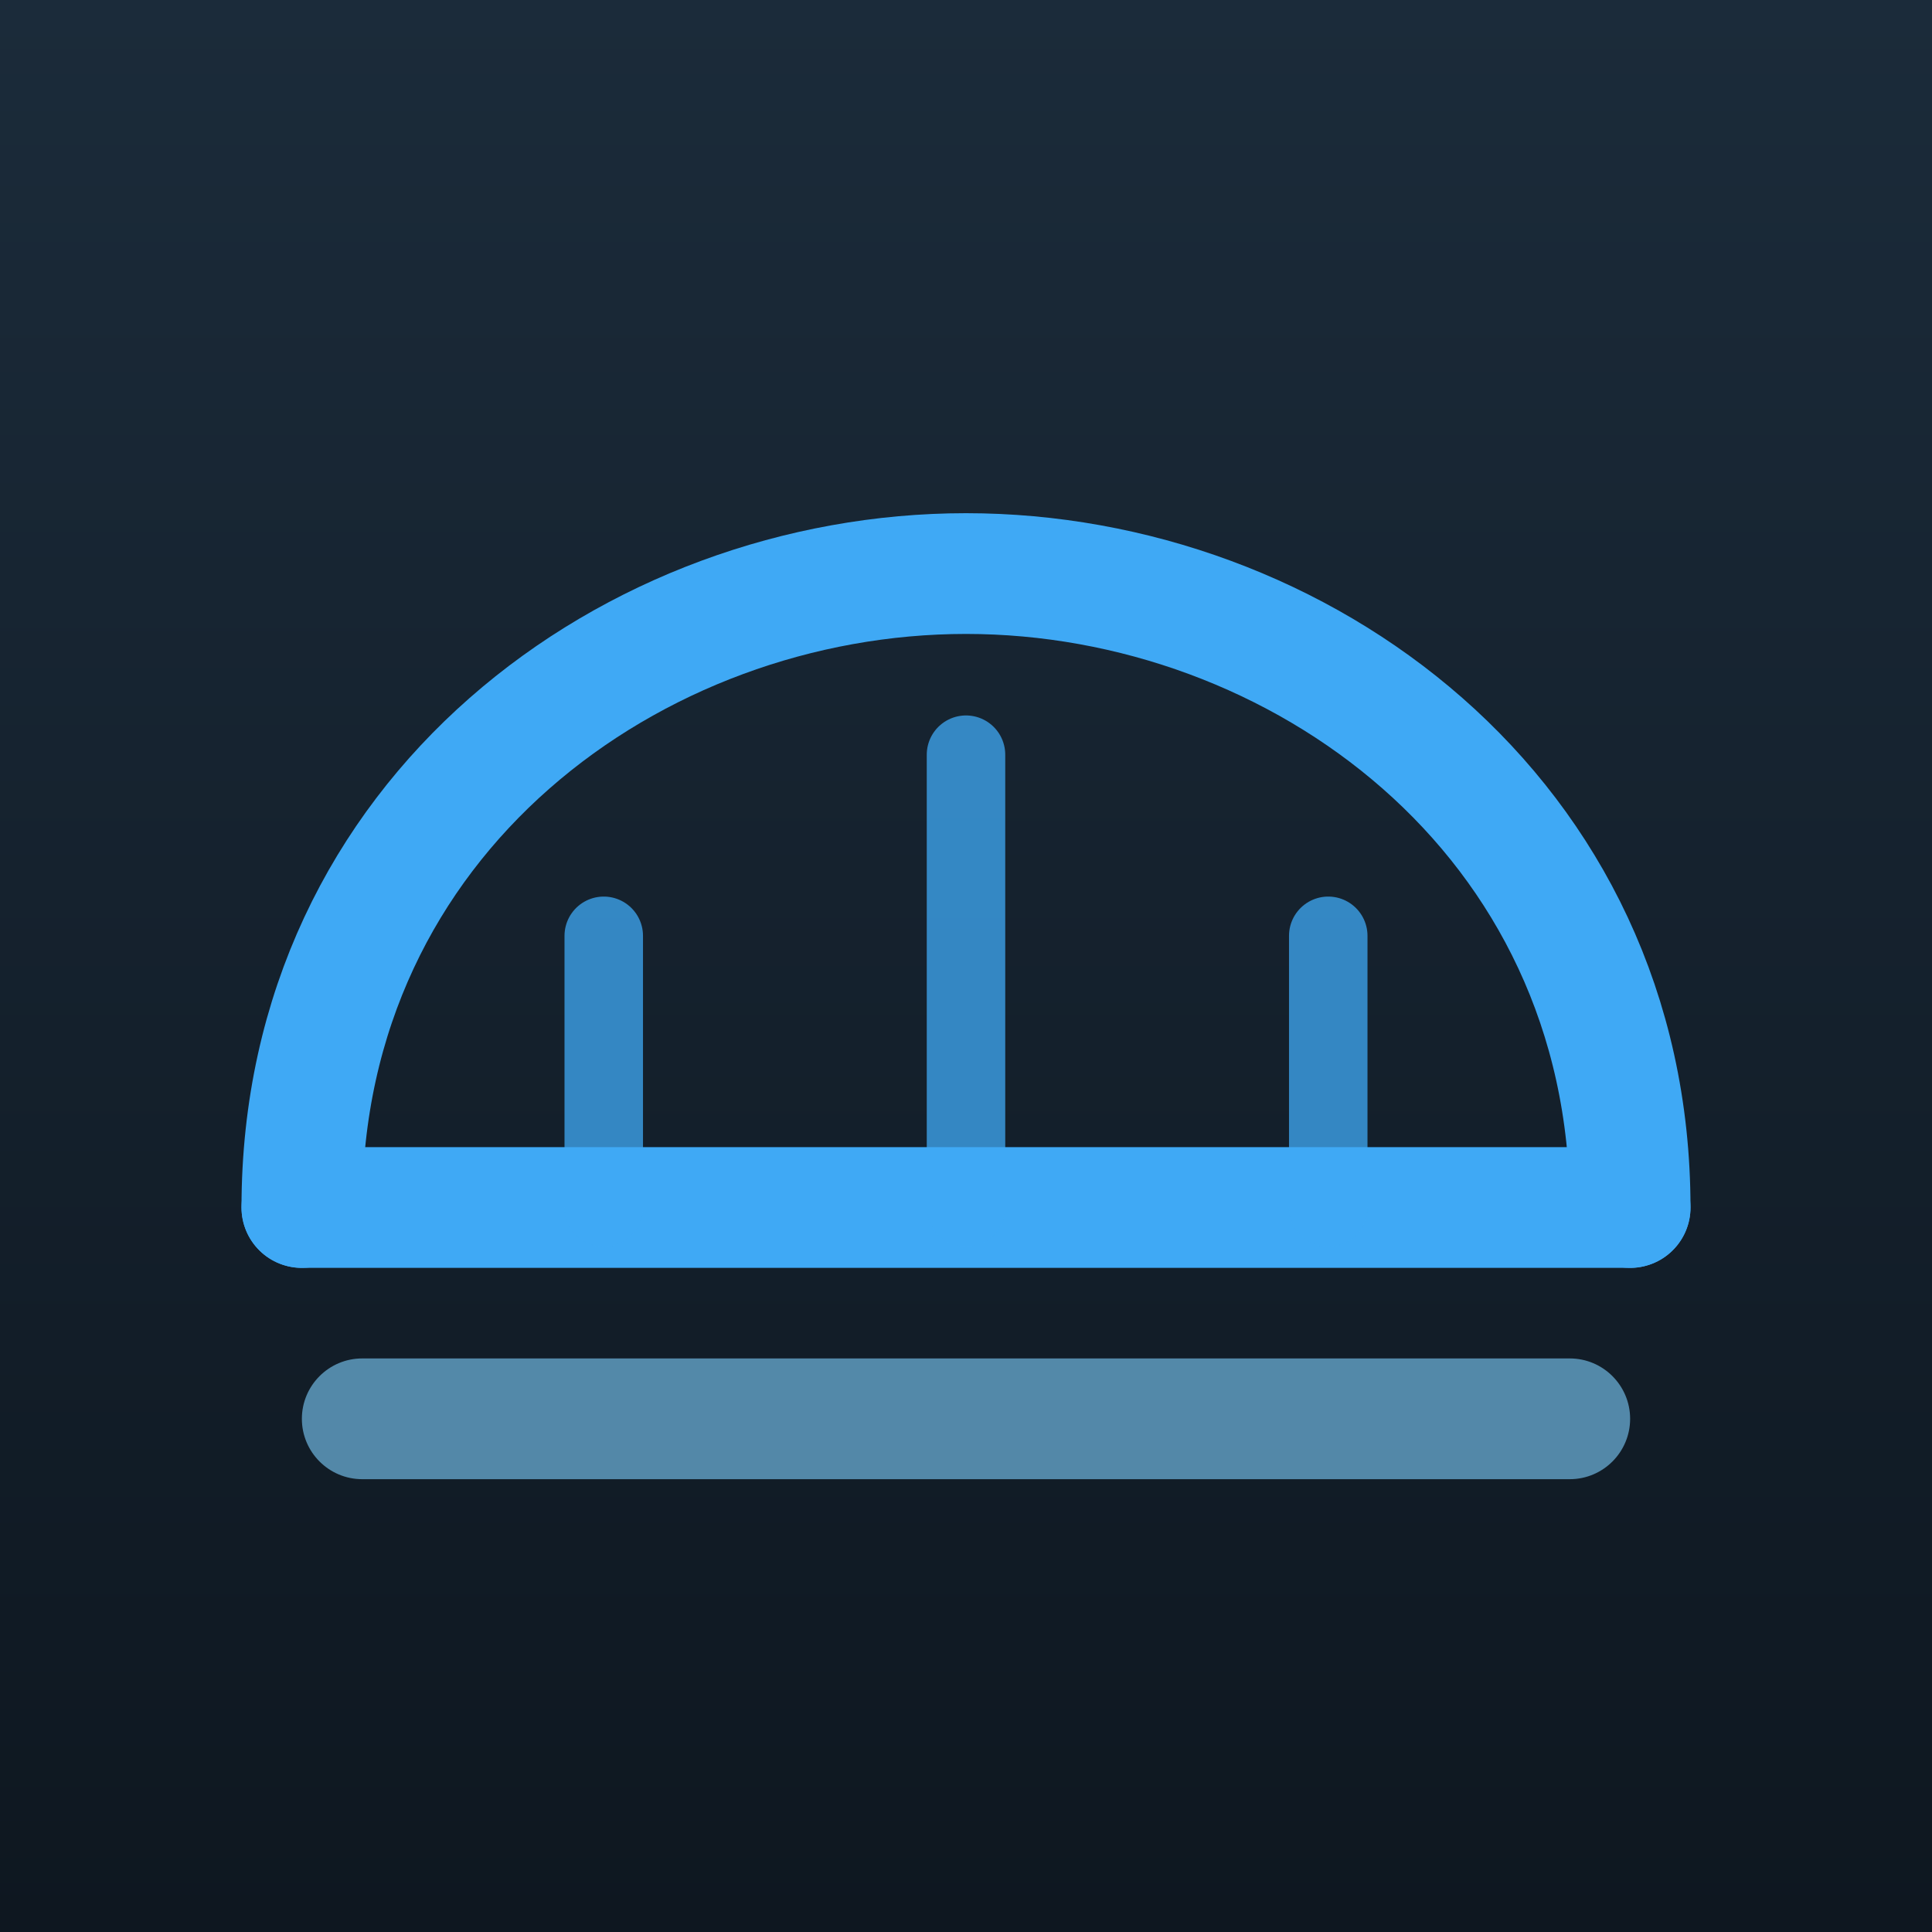
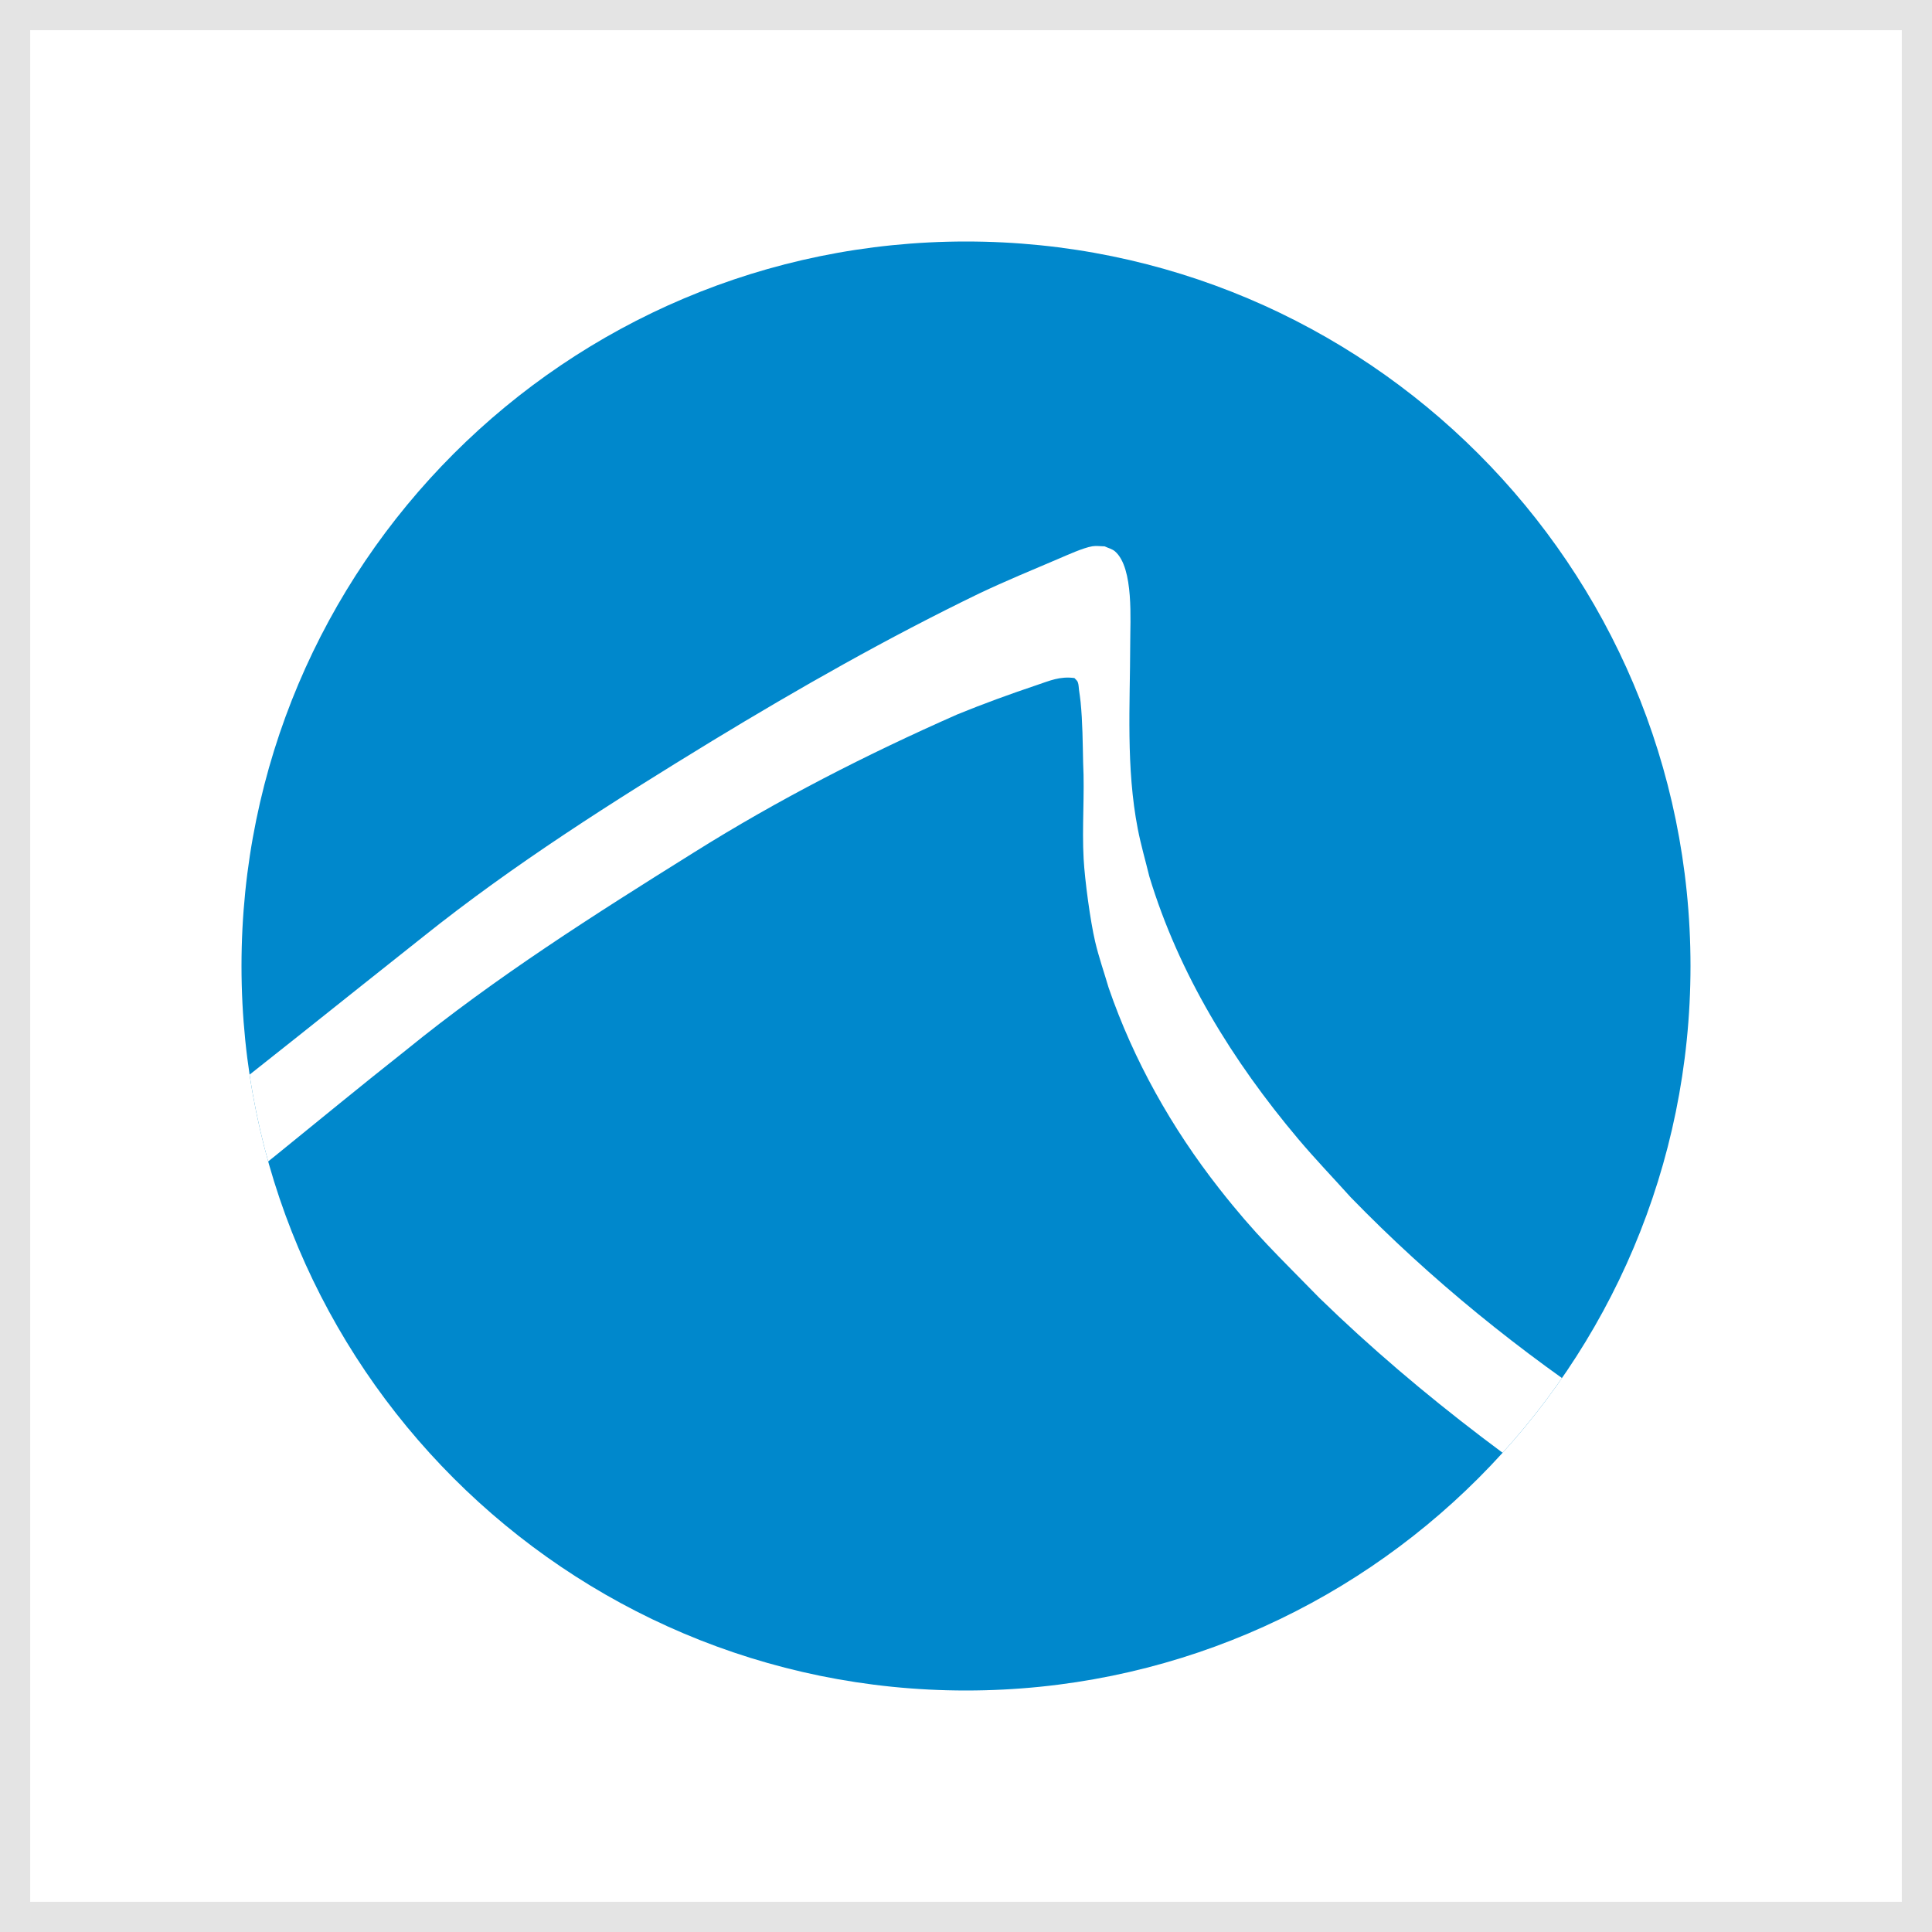
<svg xmlns="http://www.w3.org/2000/svg" viewBox="0 0 64 64" width="64" height="64" role="img" aria-label="SimpleFIN">
-   <defs>
-     <linearGradient id="tile" x1="0" y1="0" x2="0" y2="64" gradientUnits="userSpaceOnUse">
-       <stop offset="0" stop-color="#1B2B3A" />
-       <stop offset="1" stop-color="#0E1720" />
-     </linearGradient>
-   </defs>
-   <rect width="64" height="64" fill="url(#tile)" />
-   <path d="M10 40 C10 27 21 19 32 19 C43 19 54 27 54 40" fill="none" stroke="#3FA9F5" stroke-width="4" stroke-linecap="round" />
-   <path d="M10 40 h44" fill="none" stroke="#3FA9F5" stroke-width="4" stroke-linecap="round" />
-   <path d="M20 40 V31 M32 40 V25 M44 40 V31" fill="none" stroke="#3FA9F5" stroke-width="2.6" stroke-linecap="round" opacity="0.75" />
-   <rect x="10" y="45" width="44" height="4" rx="2" fill="#7FD1FF" opacity="0.6" />
+   <rect width="64" height="64" fill="#FFFFFF" />
+   <rect x="0.5" y="0.5" width="63" height="63" fill="none" stroke="#E4E4E4" />
+   <g transform="translate(8 8) scale(0.119758)">
+     <circle cx="200.404" cy="200.404" r="200.404" fill="#0088CC" />
+     <clipPath id="disc">
+       <circle cx="377.72" cy="558.279" r="200.404" />
+     </clipPath>
+     <path clip-path="url(#disc)" transform="translate(-177.316,-357.8745)" fill="#FFFFFF" d="m 100.681,694.586 c 0.026,-15.911 4.281,-25.426 9.497,-44.699 0.302,-1.116 4.394,-6.264 4.754,-6.735 13.306,-14.057 28.573,-26.125 43.568,-38.309 23.175,-17.97 45.981,-36.398 68.977,-54.595 25.232,-20.181 52.55,-37.437 80.078,-54.257 24.029,-14.599 48.483,-28.488 73.792,-40.746 7.299,-3.459 14.765,-6.545 22.195,-9.705 2.138,-0.909 6.595,-2.947 9.134,-3.364 1.113,-0.183 2.256,0.013 3.383,0.02 0.971,0.474 2.102,0.707 2.913,1.422 5.232,4.617 4.147,19.286 4.173,25.478 -0.043,17.133 -1.191,34.327 2.093,51.274 0.857,4.423 2.127,8.757 3.191,13.135 8.179,26.975 23.055,51.094 41.132,72.552 4.683,5.558 9.724,10.805 14.585,16.207 22.156,22.811 47,42.89 73.541,60.373 15.7,10.342 21.173,13.041 37.275,22.057 25.946,14.254 53.607,24.796 81.612,34.158 9.448,3.161 19.06,5.801 28.713,8.251 0,0 -8.961,35.082 -8.961,35.082 l 0,0 c -9.44,-3.494 -18.917,-6.896 -28.255,-10.657 -27.906,-10.838 -55.264,-23.146 -81.042,-38.458 -6.027,-3.637 -12.132,-7.148 -18.08,-10.912 -33.271,-21.056 -65.219,-44.554 -93.469,-72.054 -11.618,-11.909 -17.59,-17.353 -27.712,-30.25 -13.115,-16.711 -23.695,-35.489 -30.602,-55.584 -1.24,-4.24 -2.712,-8.419 -3.721,-12.72 -1.332,-5.678 -2.854,-16.924 -3.184,-22.877 -0.49,-8.826 0.306,-17.733 -0.139,-26.566 -0.127,-5.614 -0.148,-11.257 -0.701,-16.851 -0.109,-1.102 -0.281,-2.198 -0.437,-3.294 -0.105,-0.739 -0.077,-1.515 -0.344,-2.212 -0.174,-0.455 -0.622,-0.75 -0.932,-1.125 -4.087,-0.524 -6.74,0.716 -10.662,2.035 -7.297,2.454 -14.536,5.094 -21.665,8.001 -25.157,11.09 -49.652,23.603 -72.962,38.232 -27.386,17.099 -54.717,34.407 -79.8,54.827 -12.103,9.551 -23.987,19.348 -35.966,29.053 -7.459,6.043 -15.049,11.924 -22.502,17.975 -3.574,2.902 -7.082,5.883 -10.624,8.825 -9.035,7.643 -17.987,15.32 -26.531,23.515 -3.957,3.795 -8.898,8.606 -12.46,12.895 -1.435,1.729 -2.675,3.611 -4.012,5.416 -0.799,1.417 -1.711,2.776 -2.397,4.251 -0.522,1.122 -1.489,4.716 -1.214,3.51 13.907,-60.851 7.424,-40.885 7.813,-28.054 0,0 -14.049,35.483 -14.049,35.483 z" />
+   </g>
</svg>
